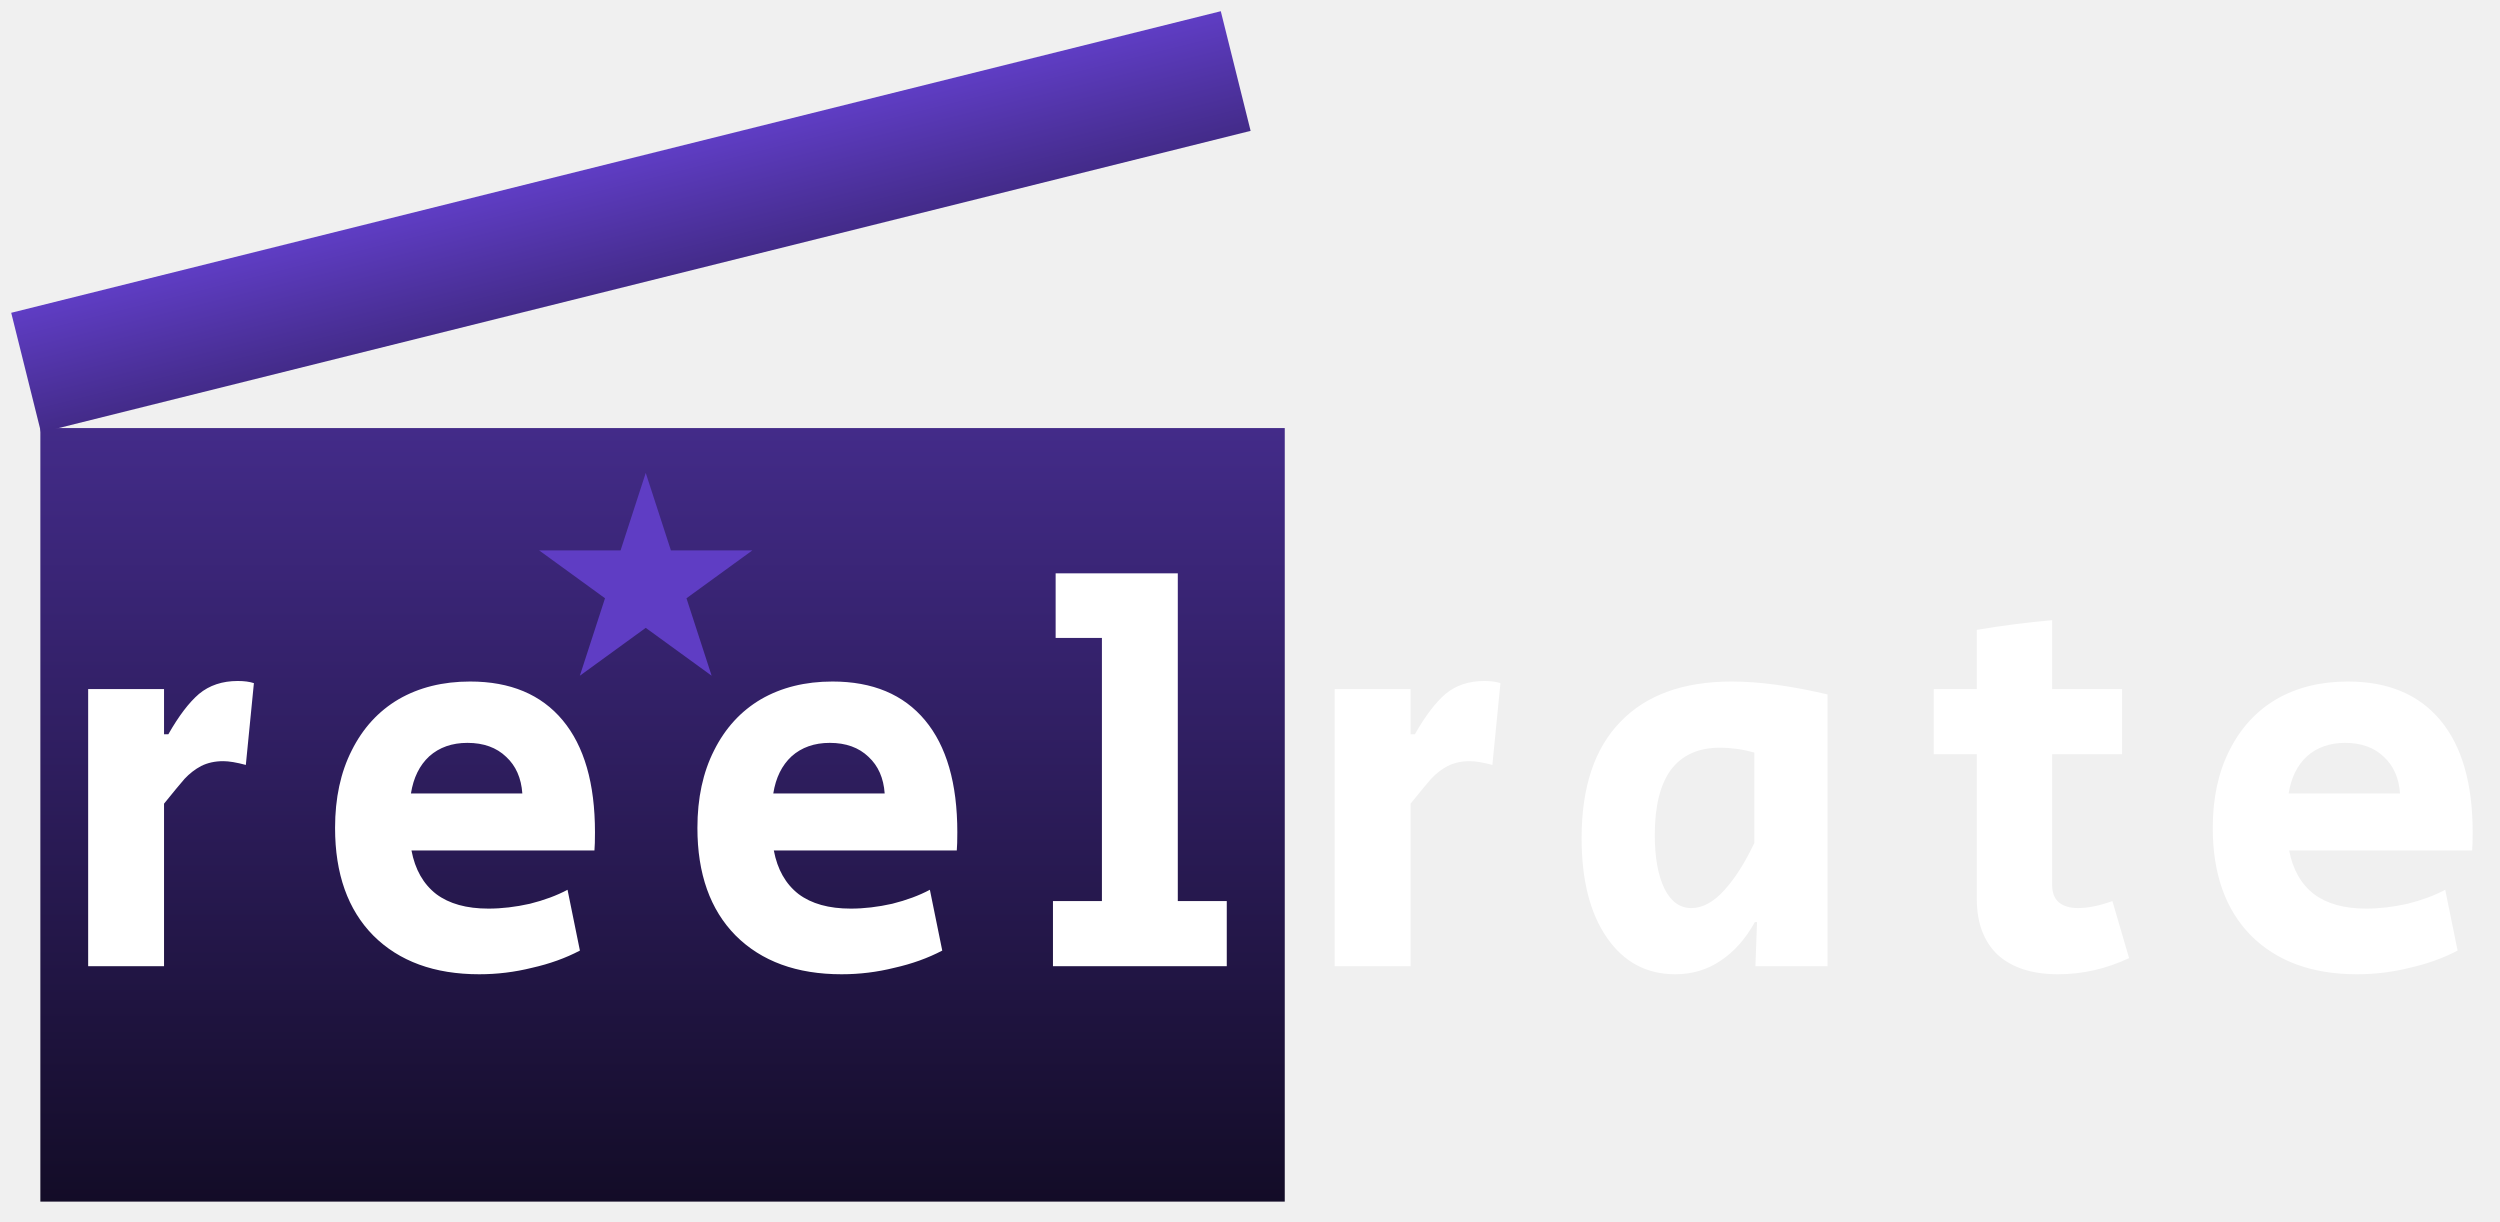
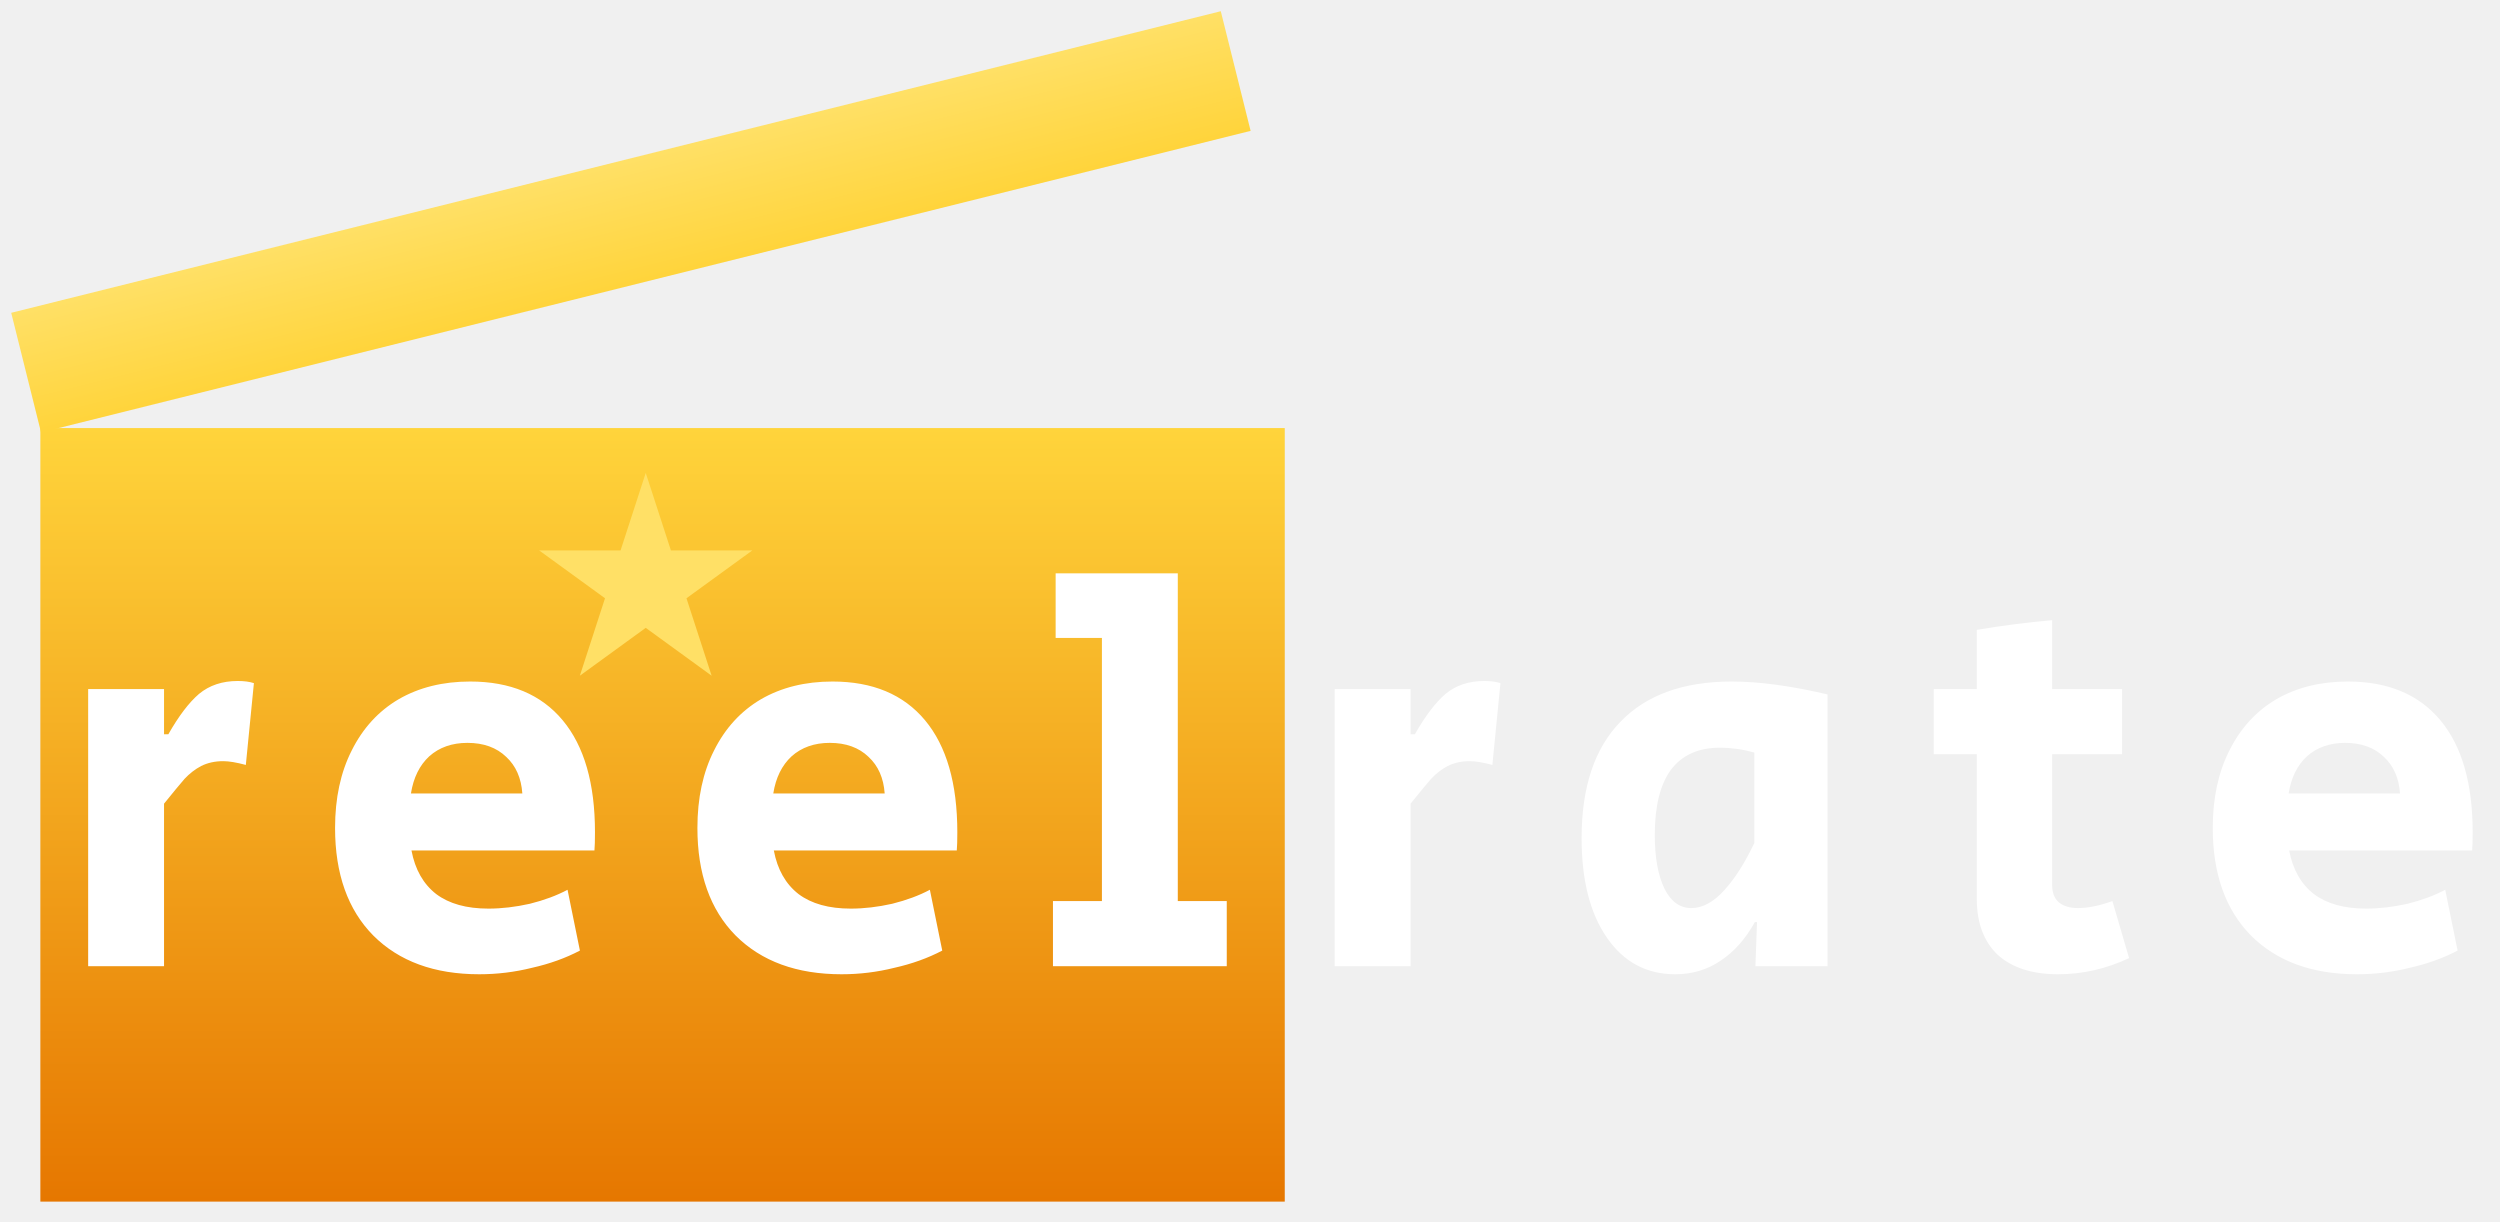
<svg xmlns="http://www.w3.org/2000/svg" width="223" height="109" viewBox="0 0 223 109" fill="none">
  <rect x="3.6" y="38.184" width="111" height="69" fill="url(#paint0_linear_1_2)" />
-   <path d="M57.6 42.184L59.845 49.094H67.111L61.233 53.365L63.478 60.275L57.6 56.004L51.722 60.275L53.967 53.365L48.089 49.094H55.355L57.6 42.184Z" fill="#5F3DC4" />
-   <path d="M7.864 61.464H14.632V65.496H15.016C15.944 63.864 16.856 62.664 17.752 61.896C18.68 61.128 19.832 60.744 21.208 60.744C21.784 60.744 22.264 60.808 22.648 60.936L21.928 68.232C21.096 68.008 20.424 67.896 19.912 67.896C19.176 67.896 18.52 68.04 17.944 68.328C17.4 68.616 16.904 69 16.456 69.48C16.04 69.96 15.432 70.696 14.632 71.688V86.184H7.864V61.464ZM42.752 86.904C38.752 86.904 35.6 85.752 33.296 83.448C31.024 81.144 29.888 77.944 29.888 73.848C29.888 71.192 30.384 68.888 31.376 66.936C32.368 64.952 33.76 63.432 35.552 62.376C37.376 61.32 39.504 60.792 41.936 60.792C45.52 60.792 48.272 61.944 50.192 64.248C52.112 66.552 53.072 69.88 53.072 74.232C53.072 74.968 53.056 75.512 53.024 75.864H36.704C37.024 77.56 37.76 78.856 38.912 79.752C40.064 80.616 41.616 81.048 43.568 81.048C44.752 81.048 45.984 80.904 47.264 80.616C48.544 80.296 49.664 79.88 50.624 79.368L51.728 84.792C50.448 85.464 49.024 85.976 47.456 86.328C45.92 86.712 44.352 86.904 42.752 86.904ZM46.592 70.776C46.496 69.4 46.016 68.312 45.152 67.512C44.288 66.68 43.136 66.264 41.696 66.264C40.32 66.264 39.184 66.664 38.288 67.464C37.424 68.264 36.88 69.368 36.656 70.776H46.592ZM75.073 86.904C71.073 86.904 67.921 85.752 65.617 83.448C63.345 81.144 62.209 77.944 62.209 73.848C62.209 71.192 62.705 68.888 63.697 66.936C64.689 64.952 66.081 63.432 67.873 62.376C69.697 61.32 71.825 60.792 74.257 60.792C77.841 60.792 80.593 61.944 82.513 64.248C84.433 66.552 85.393 69.88 85.393 74.232C85.393 74.968 85.377 75.512 85.345 75.864H69.025C69.345 77.56 70.081 78.856 71.233 79.752C72.385 80.616 73.937 81.048 75.889 81.048C77.073 81.048 78.305 80.904 79.585 80.616C80.865 80.296 81.985 79.88 82.945 79.368L84.049 84.792C82.769 85.464 81.345 85.976 79.777 86.328C78.241 86.712 76.673 86.904 75.073 86.904ZM78.913 70.776C78.817 69.4 78.337 68.312 77.473 67.512C76.609 66.68 75.457 66.264 74.017 66.264C72.641 66.264 71.505 66.664 70.609 67.464C69.745 68.264 69.201 69.368 68.977 70.776H78.913ZM93.924 80.376H98.291V56.904H94.163V51.144H105.06V80.376H109.428V86.184H93.924V80.376ZM119.055 61.464H125.823V65.496H126.207C127.135 63.864 128.047 62.664 128.943 61.896C129.871 61.128 131.023 60.744 132.399 60.744C132.975 60.744 133.455 60.808 133.839 60.936L133.119 68.232C132.287 68.008 131.615 67.896 131.103 67.896C130.367 67.896 129.711 68.04 129.135 68.328C128.591 68.616 128.095 69 127.647 69.48C127.231 69.96 126.623 70.696 125.823 71.688V86.184H119.055V61.464ZM149.431 86.904C146.871 86.904 144.839 85.816 143.335 83.64C141.831 81.464 141.079 78.504 141.079 74.76C141.079 70.216 142.231 66.76 144.535 64.392C146.839 61.992 150.151 60.792 154.471 60.792C156.903 60.792 159.751 61.176 163.015 61.944V86.184H156.583L156.727 82.248H156.535C155.703 83.752 154.679 84.904 153.463 85.704C152.279 86.504 150.935 86.904 149.431 86.904ZM150.871 81C151.863 81 152.839 80.472 153.799 79.416C154.759 78.36 155.655 76.952 156.487 75.192V67.128C155.463 66.84 154.439 66.696 153.415 66.696C151.495 66.696 150.039 67.352 149.047 68.664C148.087 69.976 147.607 71.912 147.607 74.472C147.607 76.488 147.895 78.088 148.471 79.272C149.047 80.424 149.847 81 150.871 81ZM183.579 86.904C181.275 86.904 179.483 86.328 178.203 85.176C176.955 83.992 176.331 82.328 176.331 80.184V67.272H172.491V61.464H176.331V56.184C178.603 55.8 180.843 55.512 183.051 55.32V61.464H189.291V67.272H183.051V78.936C183.051 79.608 183.243 80.12 183.627 80.472C184.043 80.824 184.619 81 185.355 81C186.251 81 187.275 80.792 188.427 80.376L189.915 85.464C187.867 86.424 185.755 86.904 183.579 86.904ZM210.242 86.904C206.242 86.904 203.09 85.752 200.786 83.448C198.514 81.144 197.378 77.944 197.378 73.848C197.378 71.192 197.874 68.888 198.866 66.936C199.858 64.952 201.25 63.432 203.042 62.376C204.866 61.32 206.994 60.792 209.426 60.792C213.01 60.792 215.762 61.944 217.682 64.248C219.602 66.552 220.562 69.88 220.562 74.232C220.562 74.968 220.546 75.512 220.514 75.864H204.194C204.514 77.56 205.25 78.856 206.402 79.752C207.554 80.616 209.106 81.048 211.058 81.048C212.242 81.048 213.474 80.904 214.754 80.616C216.034 80.296 217.154 79.88 218.114 79.368L219.218 84.792C217.938 85.464 216.514 85.976 214.946 86.328C213.41 86.712 211.842 86.904 210.242 86.904ZM214.082 70.776C213.986 69.4 213.506 68.312 212.642 67.512C211.778 66.68 210.626 66.264 209.186 66.264C207.81 66.264 206.674 66.664 205.778 67.464C204.914 68.264 204.37 69.368 204.146 70.776H214.082Z" fill="white" />
-   <rect x="1" y="27.901" width="111.197" height="11" transform="rotate(-14 1 27.901)" fill="url(#paint1_linear_1_2)" />
+   <path d="M57.6 42.184L59.845 49.094H67.111L61.233 53.365L63.478 60.275L57.6 56.004L51.722 60.275L53.967 53.365L48.089 49.094H55.355L57.6 42.184Z" fill="#FFE066" />
+   <path d="M7.864 61.464H14.632V65.496H15.016C15.944 63.864 16.856 62.664 17.752 61.896C18.68 61.128 19.832 60.744 21.208 60.744C21.784 60.744 22.264 60.808 22.648 60.936L21.928 68.232C21.096 68.008 20.424 67.896 19.912 67.896C19.176 67.896 18.52 68.04 17.944 68.328C17.4 68.616 16.904 69 16.456 69.48C16.04 69.96 15.432 70.696 14.632 71.688V86.184H7.864V61.464ZM42.752 86.904C38.752 86.904 35.6 85.752 33.296 83.448C31.024 81.144 29.888 77.944 29.888 73.848C29.888 71.192 30.384 68.888 31.376 66.936C32.368 64.952 33.76 63.432 35.552 62.376C37.376 61.32 39.504 60.792 41.936 60.792C45.52 60.792 48.272 61.944 50.192 64.248C52.112 66.552 53.072 69.88 53.072 74.232C53.072 74.968 53.056 75.512 53.024 75.864H36.704C37.024 77.56 37.76 78.856 38.912 79.752C40.064 80.616 41.616 81.048 43.568 81.048C44.752 81.048 45.984 80.904 47.264 80.616C48.544 80.296 49.664 79.88 50.624 79.368L51.728 84.792C50.448 85.464 49.024 85.976 47.456 86.328C45.92 86.712 44.352 86.904 42.752 86.904ZM46.592 70.776C46.496 69.4 46.016 68.312 45.152 67.512C44.288 66.68 43.136 66.264 41.696 66.264C40.32 66.264 39.184 66.664 38.288 67.464C37.424 68.264 36.88 69.368 36.656 70.776H46.592ZM75.073 86.904C71.073 86.904 67.921 85.752 65.617 83.448C63.345 81.144 62.209 77.944 62.209 73.848C62.209 71.192 62.705 68.888 63.697 66.936C64.689 64.952 66.081 63.432 67.873 62.376C69.697 61.32 71.825 60.792 74.257 60.792C77.841 60.792 80.593 61.944 82.513 64.248C84.433 66.552 85.393 69.88 85.393 74.232C85.393 74.968 85.377 75.512 85.345 75.864H69.025C69.345 77.56 70.081 78.856 71.233 79.752C72.385 80.616 73.937 81.048 75.889 81.048C77.073 81.048 78.305 80.904 79.585 80.616C80.865 80.296 81.985 79.88 82.945 79.368L84.049 84.792C82.769 85.464 81.345 85.976 79.777 86.328C78.241 86.712 76.673 86.904 75.073 86.904ZM78.913 70.776C78.817 69.4 78.337 68.312 77.473 67.512C76.609 66.68 75.457 66.264 74.017 66.264C72.641 66.264 71.505 66.664 70.609 67.464C69.745 68.264 69.201 69.368 68.977 70.776H78.913ZM93.924 80.376H98.291V56.904H94.163V51.144H105.059V80.376H109.427V86.184H93.924V80.376ZM119.055 61.464H125.823V65.496H126.207C127.135 63.864 128.047 62.664 128.943 61.896C129.871 61.128 131.023 60.744 132.399 60.744C132.975 60.744 133.455 60.808 133.839 60.936L133.119 68.232C132.287 68.008 131.615 67.896 131.103 67.896C130.367 67.896 129.711 68.04 129.135 68.328C128.591 68.616 128.095 69 127.647 69.48C127.231 69.96 126.623 70.696 125.823 71.688V86.184H119.055V61.464ZM149.431 86.904C146.871 86.904 144.839 85.816 143.335 83.64C141.831 81.464 141.079 78.504 141.079 74.76C141.079 70.216 142.231 66.76 144.535 64.392C146.839 61.992 150.151 60.792 154.471 60.792C156.903 60.792 159.751 61.176 163.015 61.944V86.184H156.583L156.727 82.248H156.535C155.703 83.752 154.679 84.904 153.463 85.704C152.279 86.504 150.935 86.904 149.431 86.904ZM150.871 81C151.863 81 152.839 80.472 153.799 79.416C154.759 78.36 155.655 76.952 156.487 75.192V67.128C155.463 66.84 154.439 66.696 153.415 66.696C151.495 66.696 150.039 67.352 149.047 68.664C148.087 69.976 147.607 71.912 147.607 74.472C147.607 76.488 147.895 78.088 148.471 79.272C149.047 80.424 149.847 81 150.871 81ZM183.579 86.904C181.275 86.904 179.483 86.328 178.203 85.176C176.955 83.992 176.331 82.328 176.331 80.184V67.272H172.491V61.464H176.331V56.184C178.603 55.8 180.843 55.512 183.051 55.32V61.464H189.291V67.272H183.051V78.936C183.051 79.608 183.243 80.12 183.627 80.472C184.043 80.824 184.619 81 185.355 81C186.251 81 187.275 80.792 188.427 80.376L189.915 85.464C187.867 86.424 185.755 86.904 183.579 86.904ZM210.242 86.904C206.242 86.904 203.09 85.752 200.786 83.448C198.514 81.144 197.378 77.944 197.378 73.848C197.378 71.192 197.874 68.888 198.866 66.936C199.858 64.952 201.25 63.432 203.042 62.376C204.866 61.32 206.994 60.792 209.426 60.792C213.01 60.792 215.762 61.944 217.682 64.248C219.602 66.552 220.562 69.88 220.562 74.232C220.562 74.968 220.546 75.512 220.514 75.864H204.194C204.514 77.56 205.25 78.856 206.402 79.752C207.554 80.616 209.106 81.048 211.058 81.048C212.242 81.048 213.474 80.904 214.754 80.616C216.034 80.296 217.154 79.88 218.114 79.368L219.218 84.792C217.938 85.464 216.514 85.976 214.946 86.328C213.41 86.712 211.842 86.904 210.242 86.904ZM214.082 70.776C213.986 69.4 213.506 68.312 212.642 67.512C211.778 66.68 210.626 66.264 209.186 66.264C207.81 66.264 206.674 66.664 205.778 67.464C204.914 68.264 204.37 69.368 204.146 70.776H214.082Z" fill="white" />
+   <rect x="1" y="27.901" width="111.197" height="11" transform="rotate(-14 1 27.9009)" fill="url(#paint1_linear_1_2)" />
  <defs>
    <linearGradient id="paint0_linear_1_2" x1="59.1" y1="38.184" x2="59.1" y2="107.184" gradientUnits="userSpaceOnUse">
-       <stop stop-color="#6D3DC4" />
-       <stop offset="0" stop-color="#432B89" />
-       <stop offset="1" stop-color="#130C27" />
+       <stop stop-color="#FFD43B" />
+       <stop offset="0" stop-color="#FFD43B" />
+       <stop offset="1" stop-color="#E67700" />
    </linearGradient>
    <linearGradient id="paint1_linear_1_2" x1="56.598" y1="27.901" x2="56.598" y2="38.901" gradientUnits="userSpaceOnUse">
-       <stop stop-color="#5F3DC4" />
-       <stop offset="1" stop-color="#432B89" />
+       <stop stop-color="#FFE066" />
+       <stop offset="1" stop-color="#FFD43B" />
    </linearGradient>
  </defs>
</svg>
